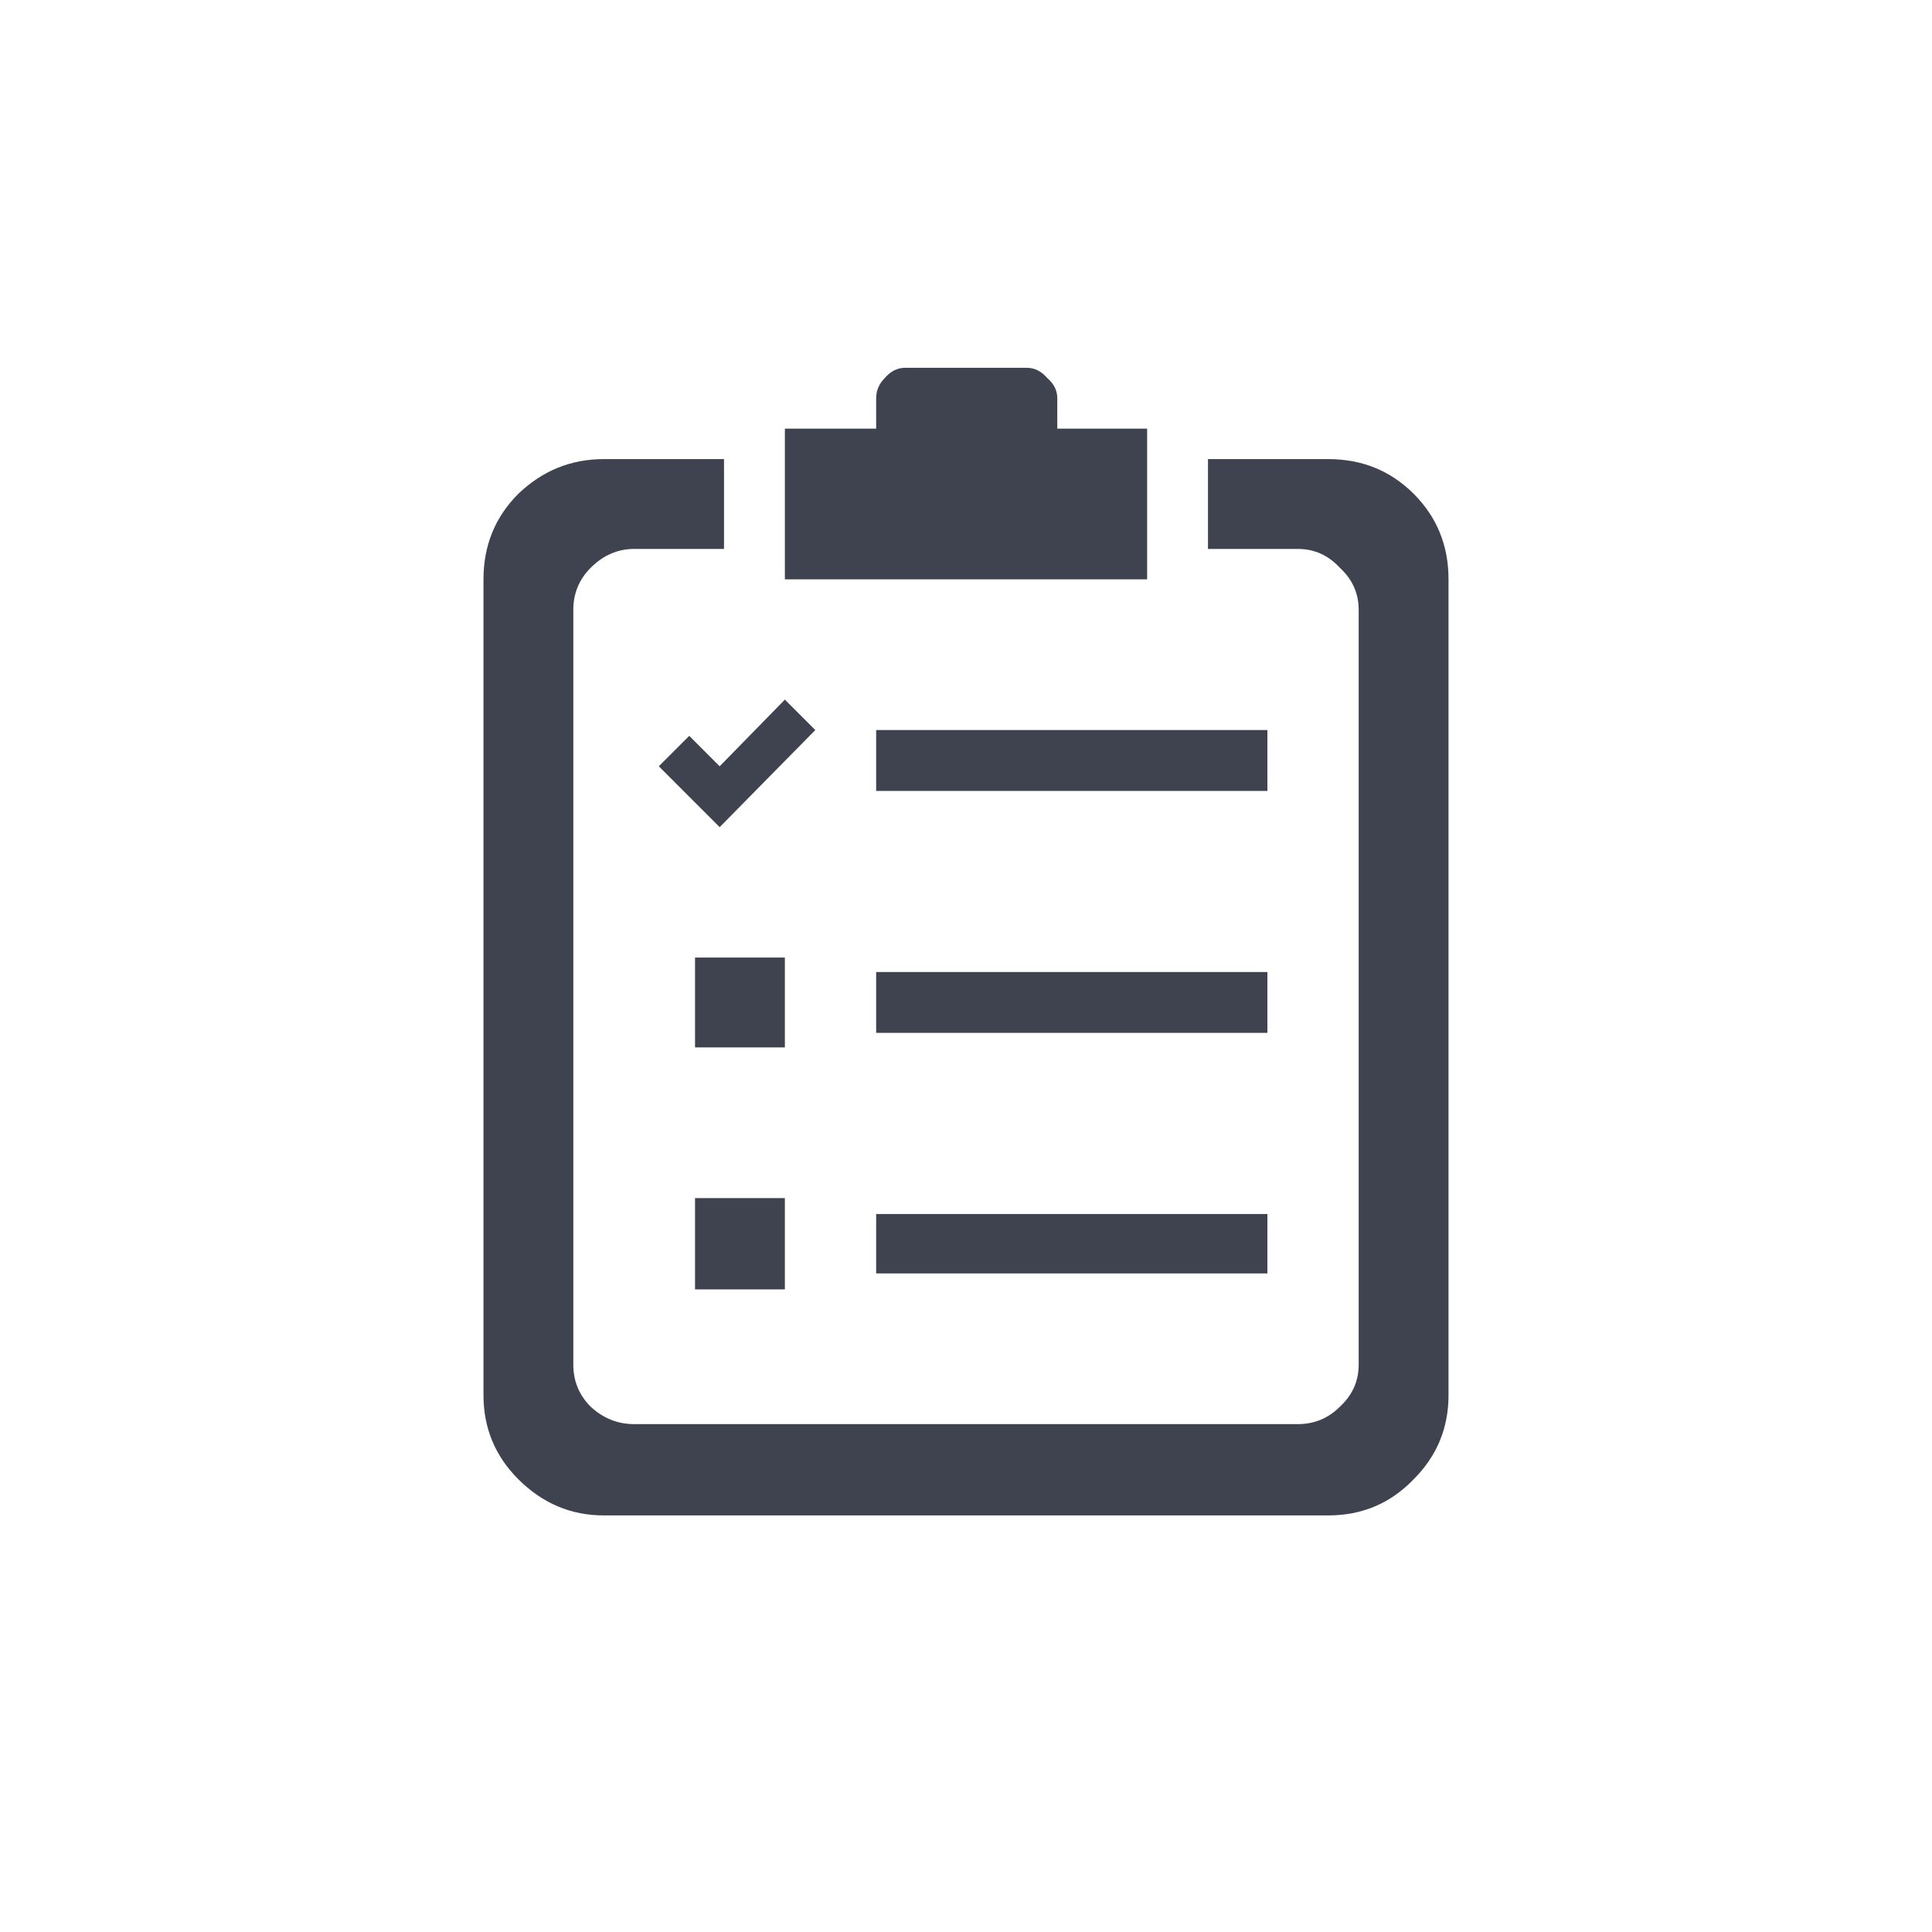
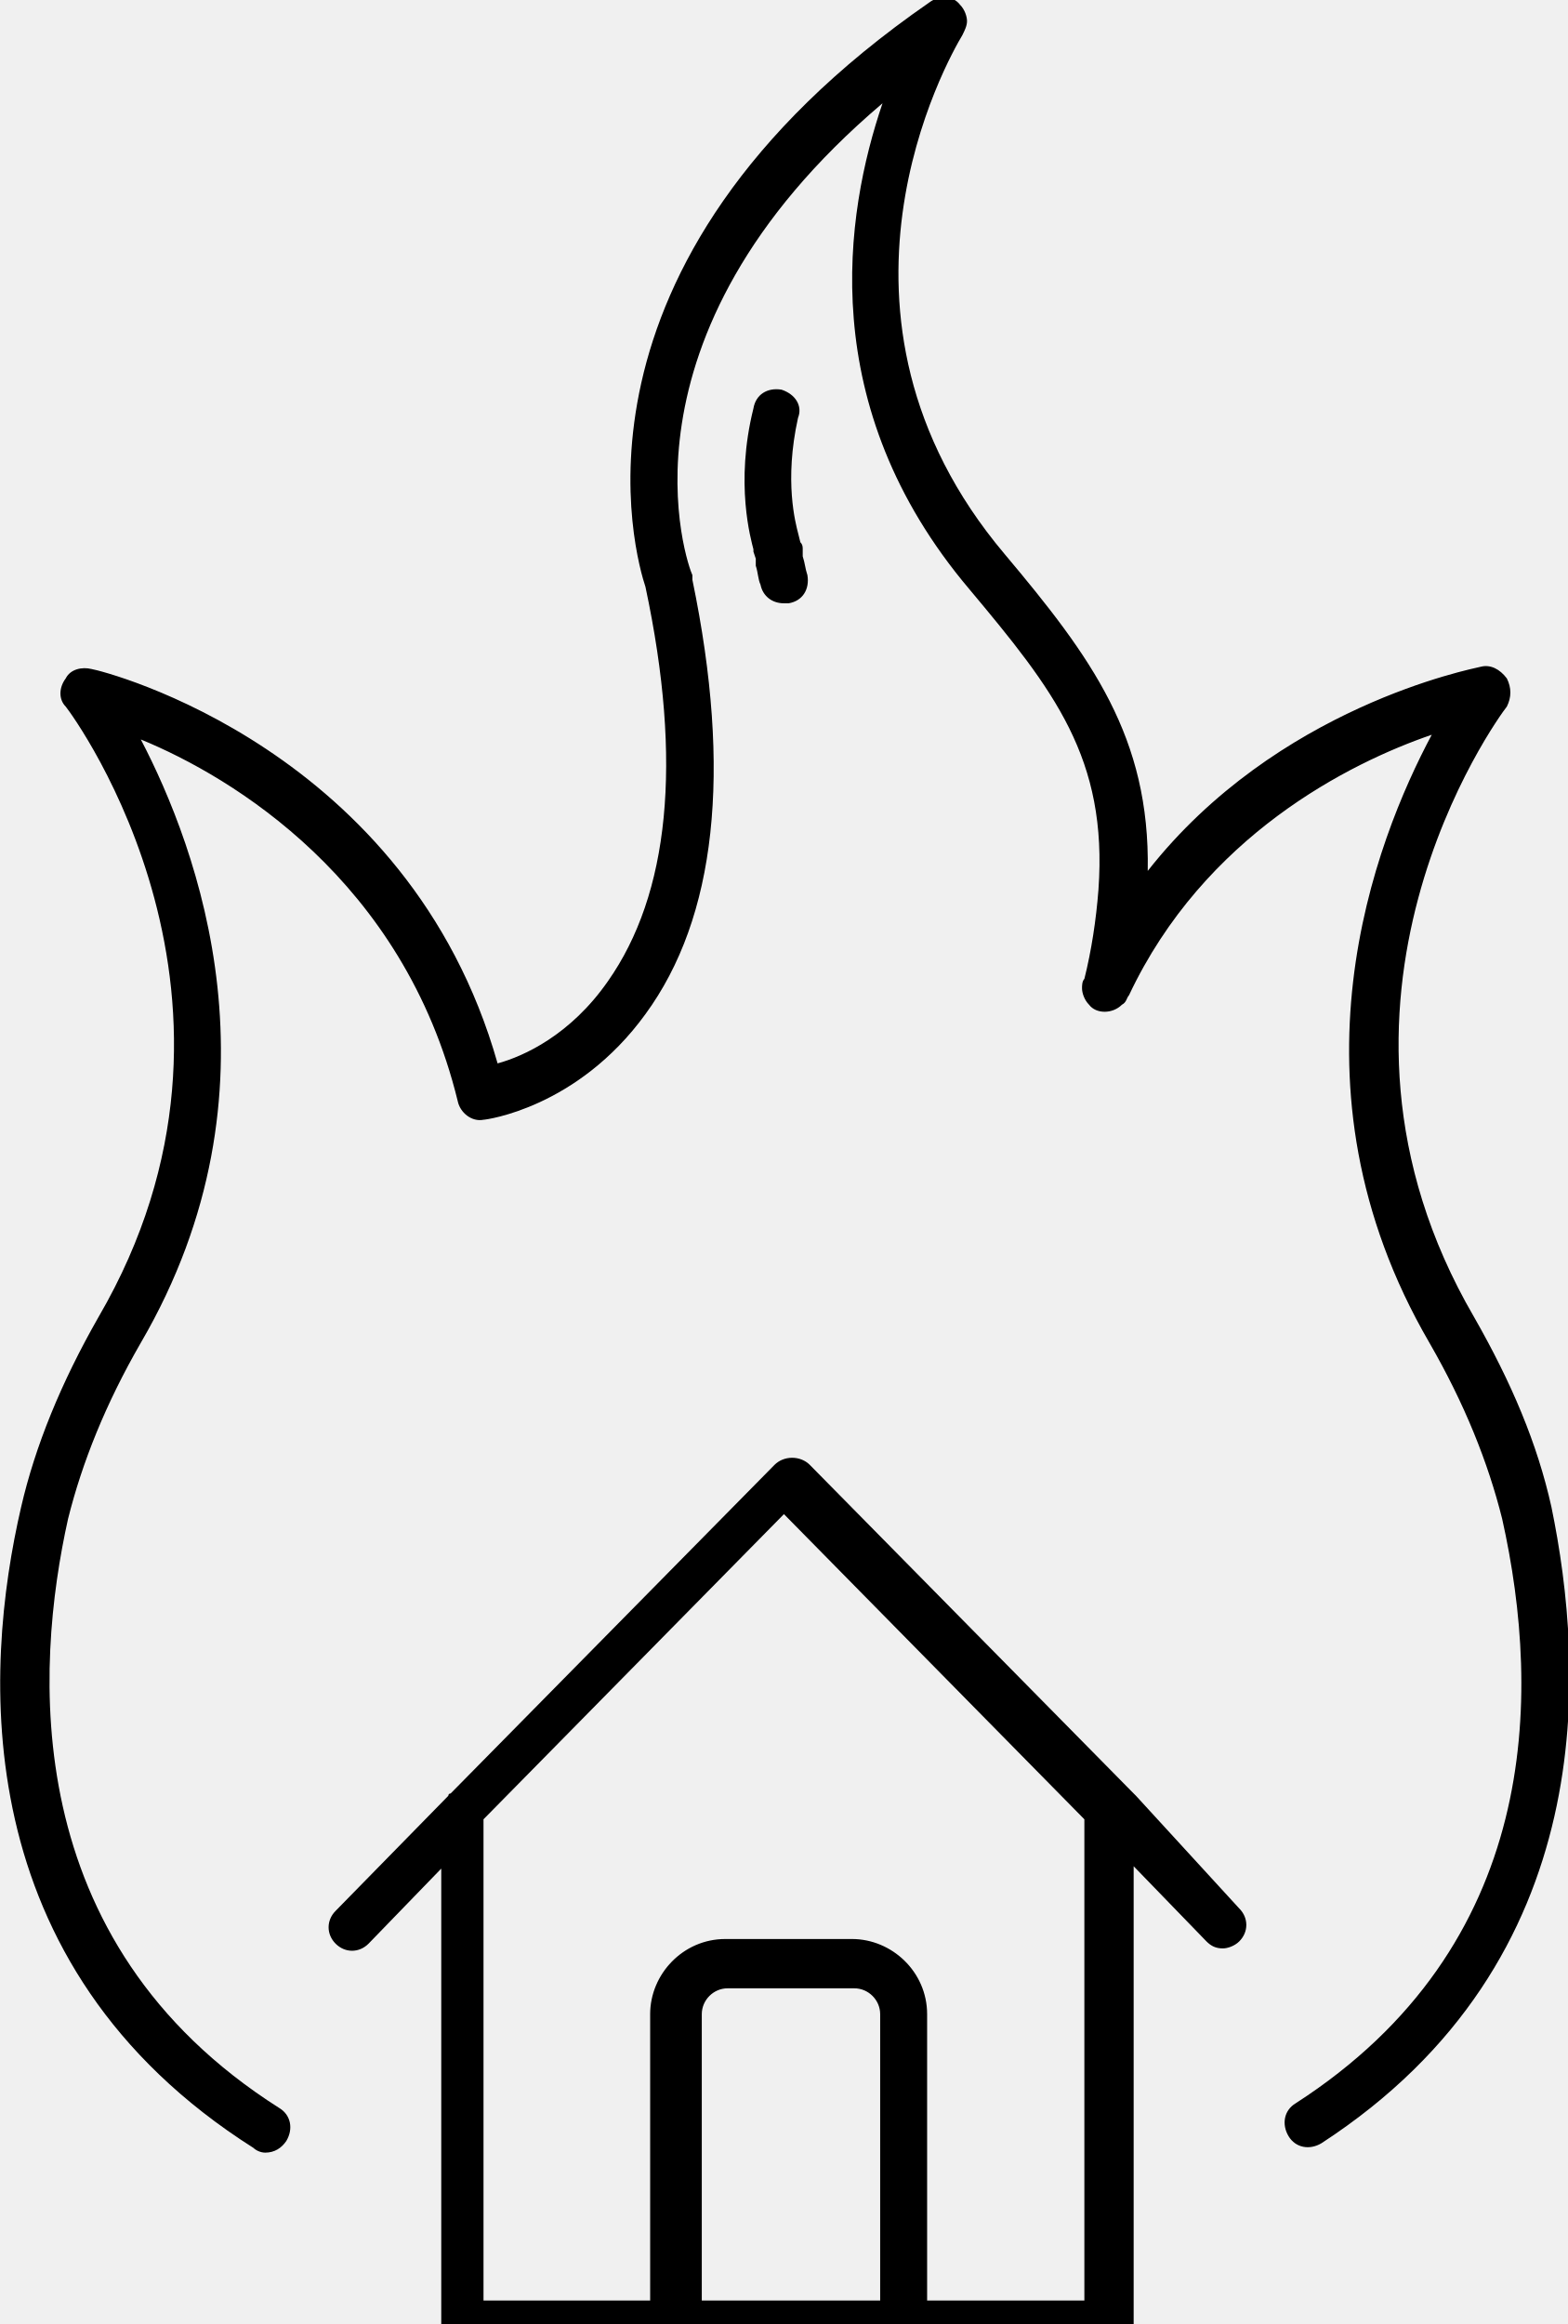
- <svg xmlns="http://www.w3.org/2000/svg" width="64" height="64" viewBox="0 0 64 64" fill="none">
-   <rect width="64" height="64" fill="white" />
-   <path d="M23.984 15.208H20C18.912 15.208 17.968 15.592 17.168 16.36C16.4 17.128 16.016 18.072 16.016 19.192V46.216C16.016 47.304 16.4 48.232 17.168 49C17.968 49.8 18.912 50.2 20 50.2H44C45.12 50.2 46.064 49.8 46.832 49C47.6 48.232 47.984 47.304 47.984 46.216V19.192C47.984 18.072 47.6 17.128 46.832 16.36C46.064 15.592 45.12 15.208 44 15.208H40.016V18.184H42.992C43.536 18.184 44 18.392 44.384 18.808C44.8 19.192 45.008 19.656 45.008 20.2V45.208C45.008 45.752 44.8 46.216 44.384 46.6C44 46.984 43.536 47.176 42.992 47.176H21.008C20.464 47.176 19.984 46.984 19.568 46.6C19.184 46.216 18.992 45.752 18.992 45.208V20.2C18.992 19.656 19.184 19.192 19.568 18.808C19.984 18.392 20.464 18.184 21.008 18.184H23.984V15.208ZM29.984 12.184C29.728 12.184 29.504 12.296 29.312 12.52C29.12 12.712 29.024 12.936 29.024 13.192V14.2H26V19.192H38V14.2H35.024V13.192C35.024 12.936 34.912 12.712 34.688 12.52C34.496 12.296 34.272 12.184 34.016 12.184H29.984ZM29.024 40.216H41.984V42.184H29.024V40.216ZM23.024 39.688H26V42.712H23.024V39.688ZM29.024 32.2H41.984V34.216H29.024V32.2ZM23.024 31.72H26V34.696H23.024V31.72ZM29.024 24.184H41.984V26.2H29.024V24.184ZM22.832 26.392L21.824 25.384L22.832 24.376L23.84 25.384L26 23.176L27.008 24.184L23.84 27.4L22.832 26.392Z" fill="#3F4350" />
+ <svg xmlns="http://www.w3.org/2000/svg" version="1.1" x="0px" y="0px" viewBox="0 0 66.8 99" style="enable-background:new 0 0 66.8 100;" xml:space="preserve">
+   <path d="M56.3,91.3c-0.5,0.3-1.1,0.2-1.4-0.3c-0.3-0.5-0.2-1.1,0.3-1.4c10.4-6.7,10.5-17.3,8.8-24.9  c-0.6-2.4-1.6-4.9-3.1-7.5c-6.4-11-2.3-21.4,0.1-25.9c-3.5,1.2-9.7,4.3-12.9,11.1c-0.1,0.1-0.1,0.3-0.3,0.4c-0.4,0.4-1.1,0.4-1.4,0  c-0.2-0.2-0.3-0.5-0.3-0.7c0-0.1,0-0.3,0.1-0.4c0.3-1.2,0.5-2.5,0.6-3.8c0.4-5.6-1.9-8.5-5.5-12.8c-6.6-7.8-5.3-16-3.7-20.7  c-11.8,10-8.3,19.7-8.1,20.1c0,0,0,0.1,0,0.2c1.7,8.2,1,14.4-2,18.5c-2.9,4-6.8,4.5-6.9,4.5c-0.5,0.1-1-0.3-1.1-0.8  C17.2,37.5,9.9,33.1,6,31.5c2.4,4.6,6.3,14.9,0,25.7c-1.5,2.6-2.5,5.1-3.1,7.5c-1.4,6.3-2.2,18,9,25.1c0.5,0.3,0.6,0.9,0.3,1.4  c-0.2,0.3-0.5,0.5-0.9,0.5c-0.2,0-0.4-0.1-0.5-0.2C-1.5,83.7-0.7,71.1,0.9,64.2c0.6-2.6,1.7-5.3,3.3-8.1c7.8-13.4-1-25.5-1.4-26  c-0.3-0.3-0.3-0.8,0-1.2c0.2-0.4,0.7-0.5,1.1-0.4c0.6,0.1,13.5,3.4,17.3,16.8c1.1-0.3,3.1-1.2,4.7-3.5c2.6-3.7,3.2-9.3,1.6-16.8  c-0.4-1.2-4.1-13.7,12.1-24.9c0.4-0.3,1-0.3,1.3,0.1c0.2,0.2,0.3,0.5,0.3,0.7c0,0.2-0.1,0.4-0.2,0.6c-0.6,1-6.8,11.9,1.8,22.1  c3.7,4.4,6.2,7.8,6.1,13.5c5.5-7,13.8-8.6,14.2-8.7c0.4-0.1,0.8,0.1,1.1,0.5c0.2,0.4,0.2,0.8,0,1.2c-0.4,0.5-9.2,12.6-1.4,26  c1.6,2.8,2.7,5.4,3.3,8.1C67.5,71,68.3,83.5,56.3,91.3z M33.3,16.6c-0.6-0.1-1.1,0.2-1.2,0.8c-0.8,3.2-0.1,5.6,0,6c0,0,0,0.1,0,0.1  l0.1,0.3l0,0.2c0,0,0,0.1,0,0.1c0.1,0.3,0.1,0.6,0.2,0.8c0.1,0.5,0.5,0.8,1,0.8c0.1,0,0.1,0,0.2,0c0.6-0.1,0.9-0.6,0.8-1.2  c-0.1-0.3-0.1-0.5-0.2-0.8l0-0.3c0-0.1,0-0.2-0.1-0.3L34,22.7c-0.1-0.4-0.6-2.2,0-4.9C34.2,17.3,33.9,16.8,33.3,16.6z M52.8,81.3  c0.4,0.4,0.4,1,0,1.4c-0.2,0.2-0.5,0.3-0.7,0.3c-0.3,0-0.5-0.1-0.7-0.3l-3.1-3.2V99c0,0.6-0.5,1-1,1h-8.7h-9.7h-9.1  c-0.6,0-1-0.5-1-1V79.6l-3.1,3.2c-0.4,0.4-1,0.4-1.4,0c-0.4-0.4-0.4-1,0-1.4l4.8-4.9c0,0,0-0.1,0.1-0.1l13.8-14  c0.4-0.4,1.1-0.4,1.5,0l13.8,14c0,0,0,0,0.1,0.1L52.8,81.3z M37.5,98V85.8c0-0.6-0.5-1.1-1.1-1.1h-5.4c-0.6,0-1.1,0.5-1.1,1.1V98  H37.5z M46.2,77.5l-12.8-13l-12.8,13V98h7.1V85.8c0-1.7,1.4-3.2,3.2-3.2h5.4c1.7,0,3.2,1.4,3.2,3.2V98h6.7V77.5z" />
</svg>
